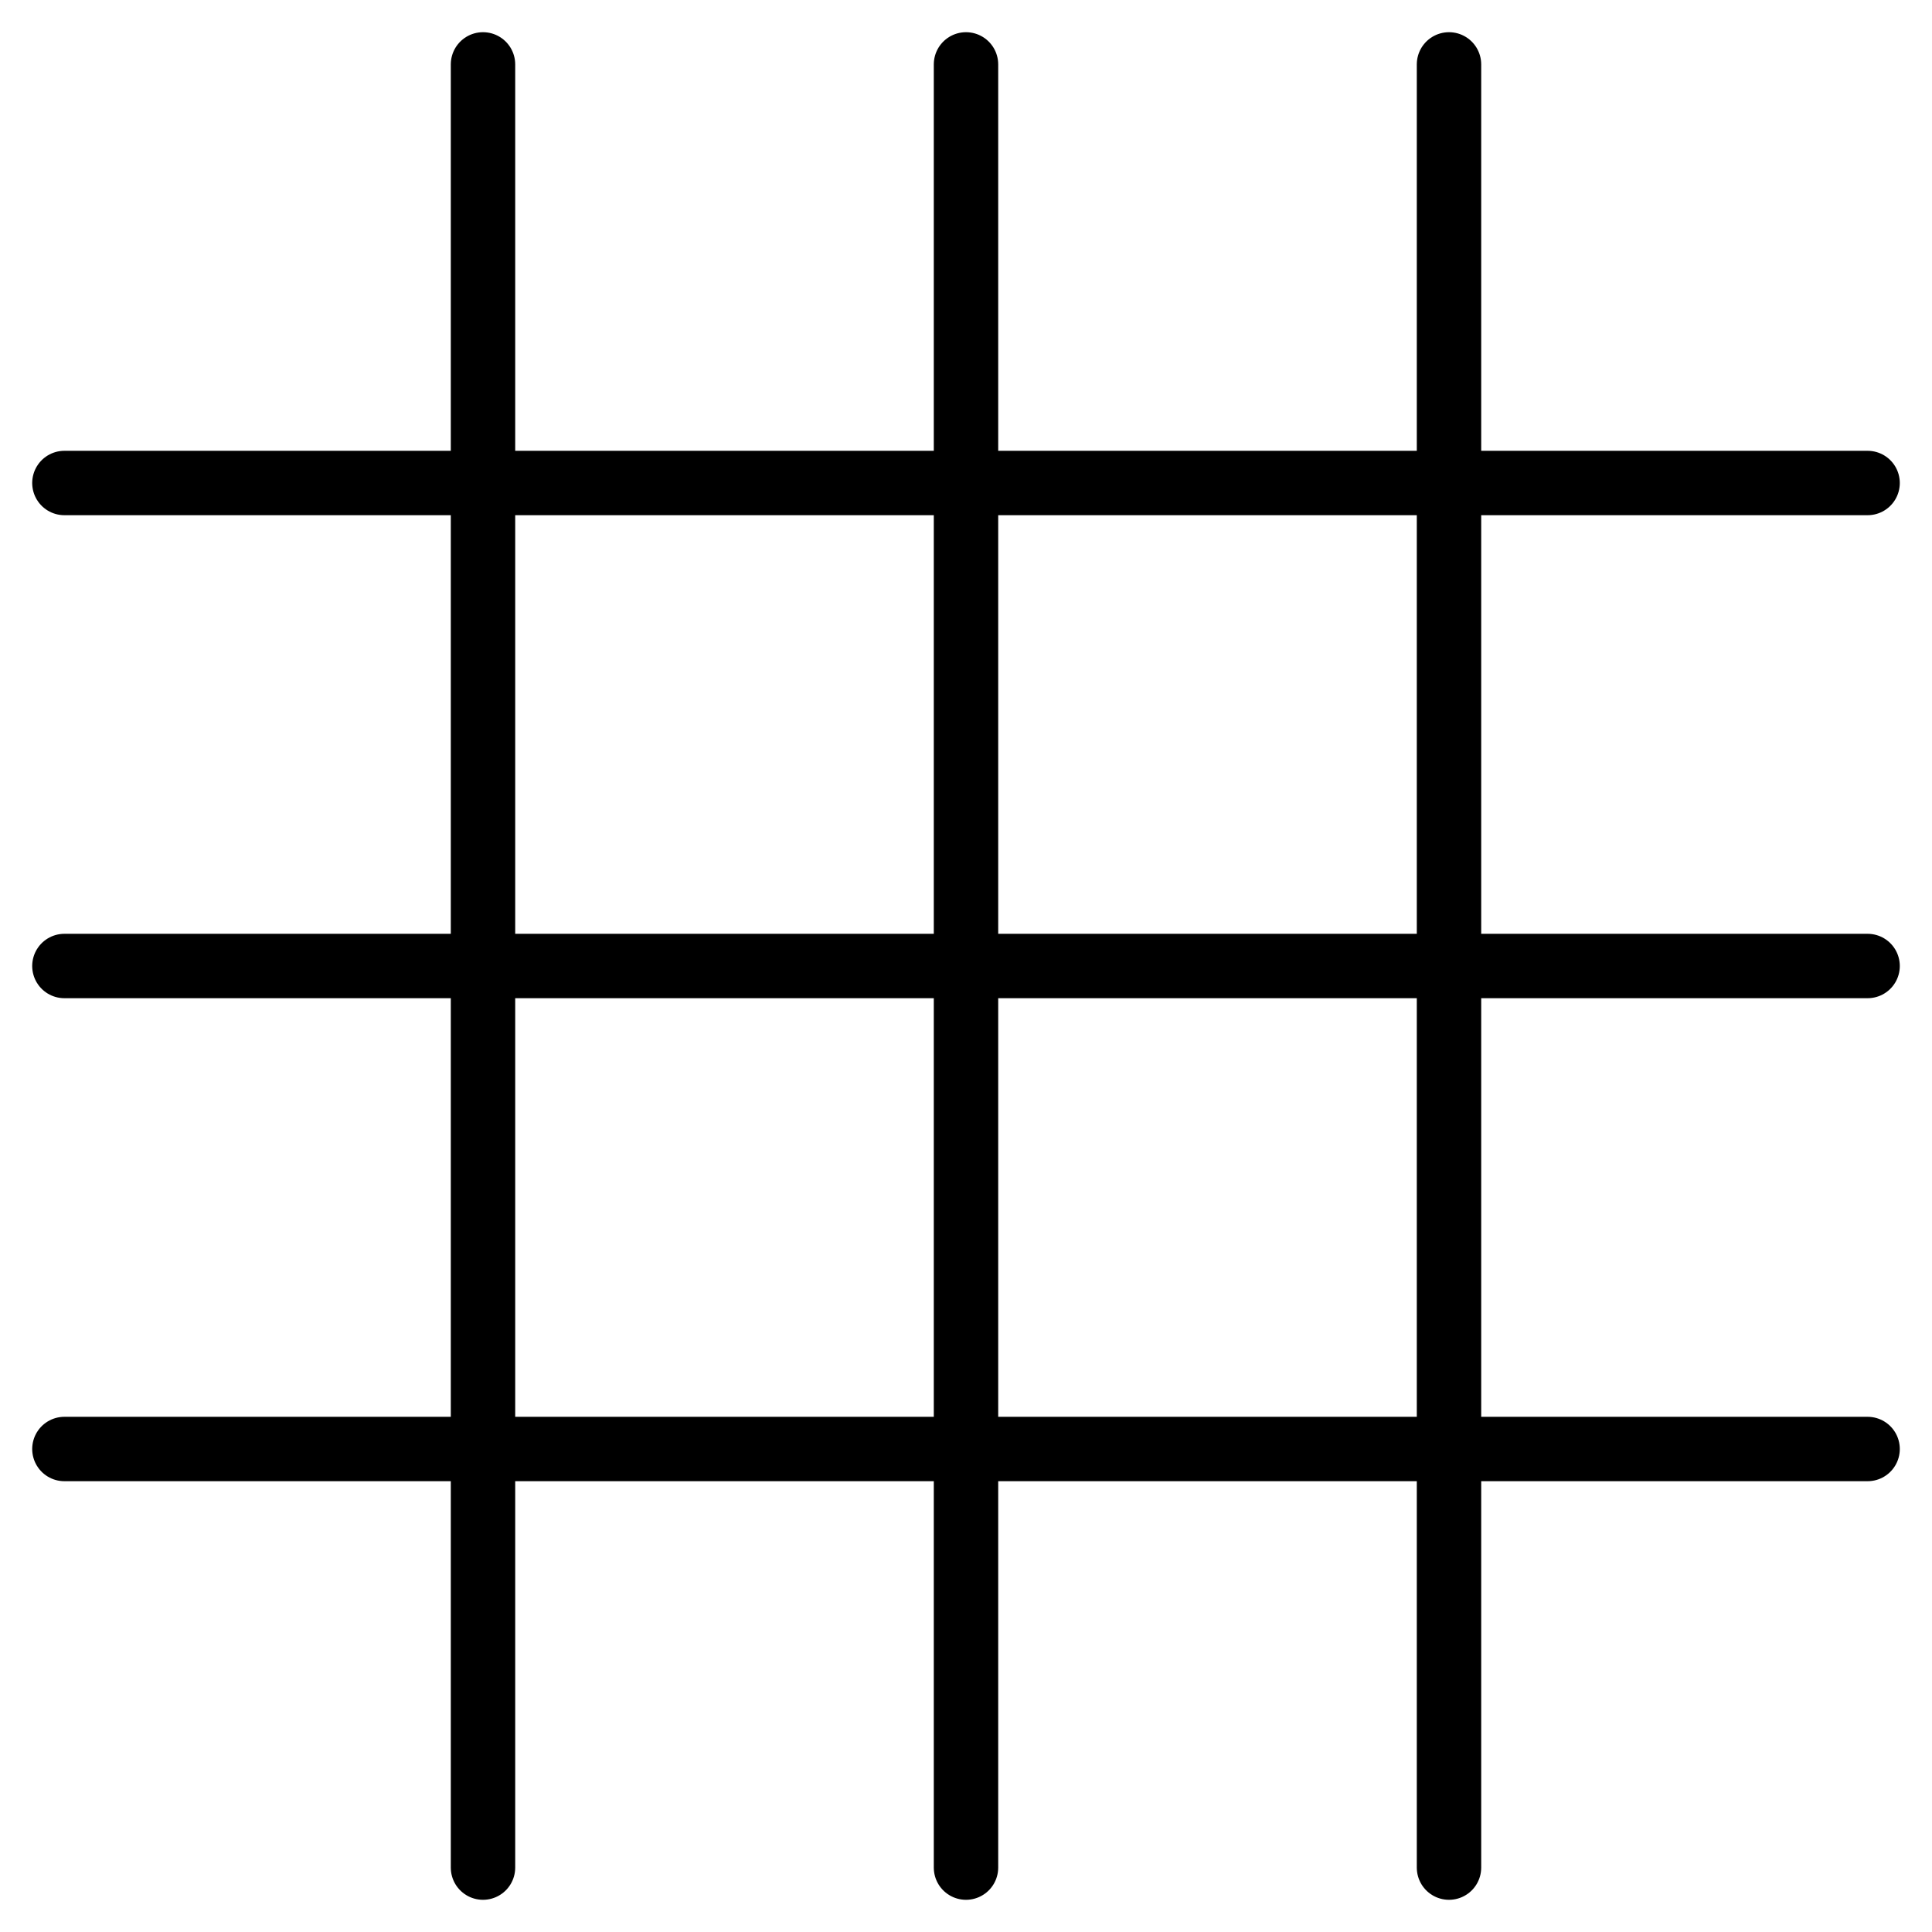
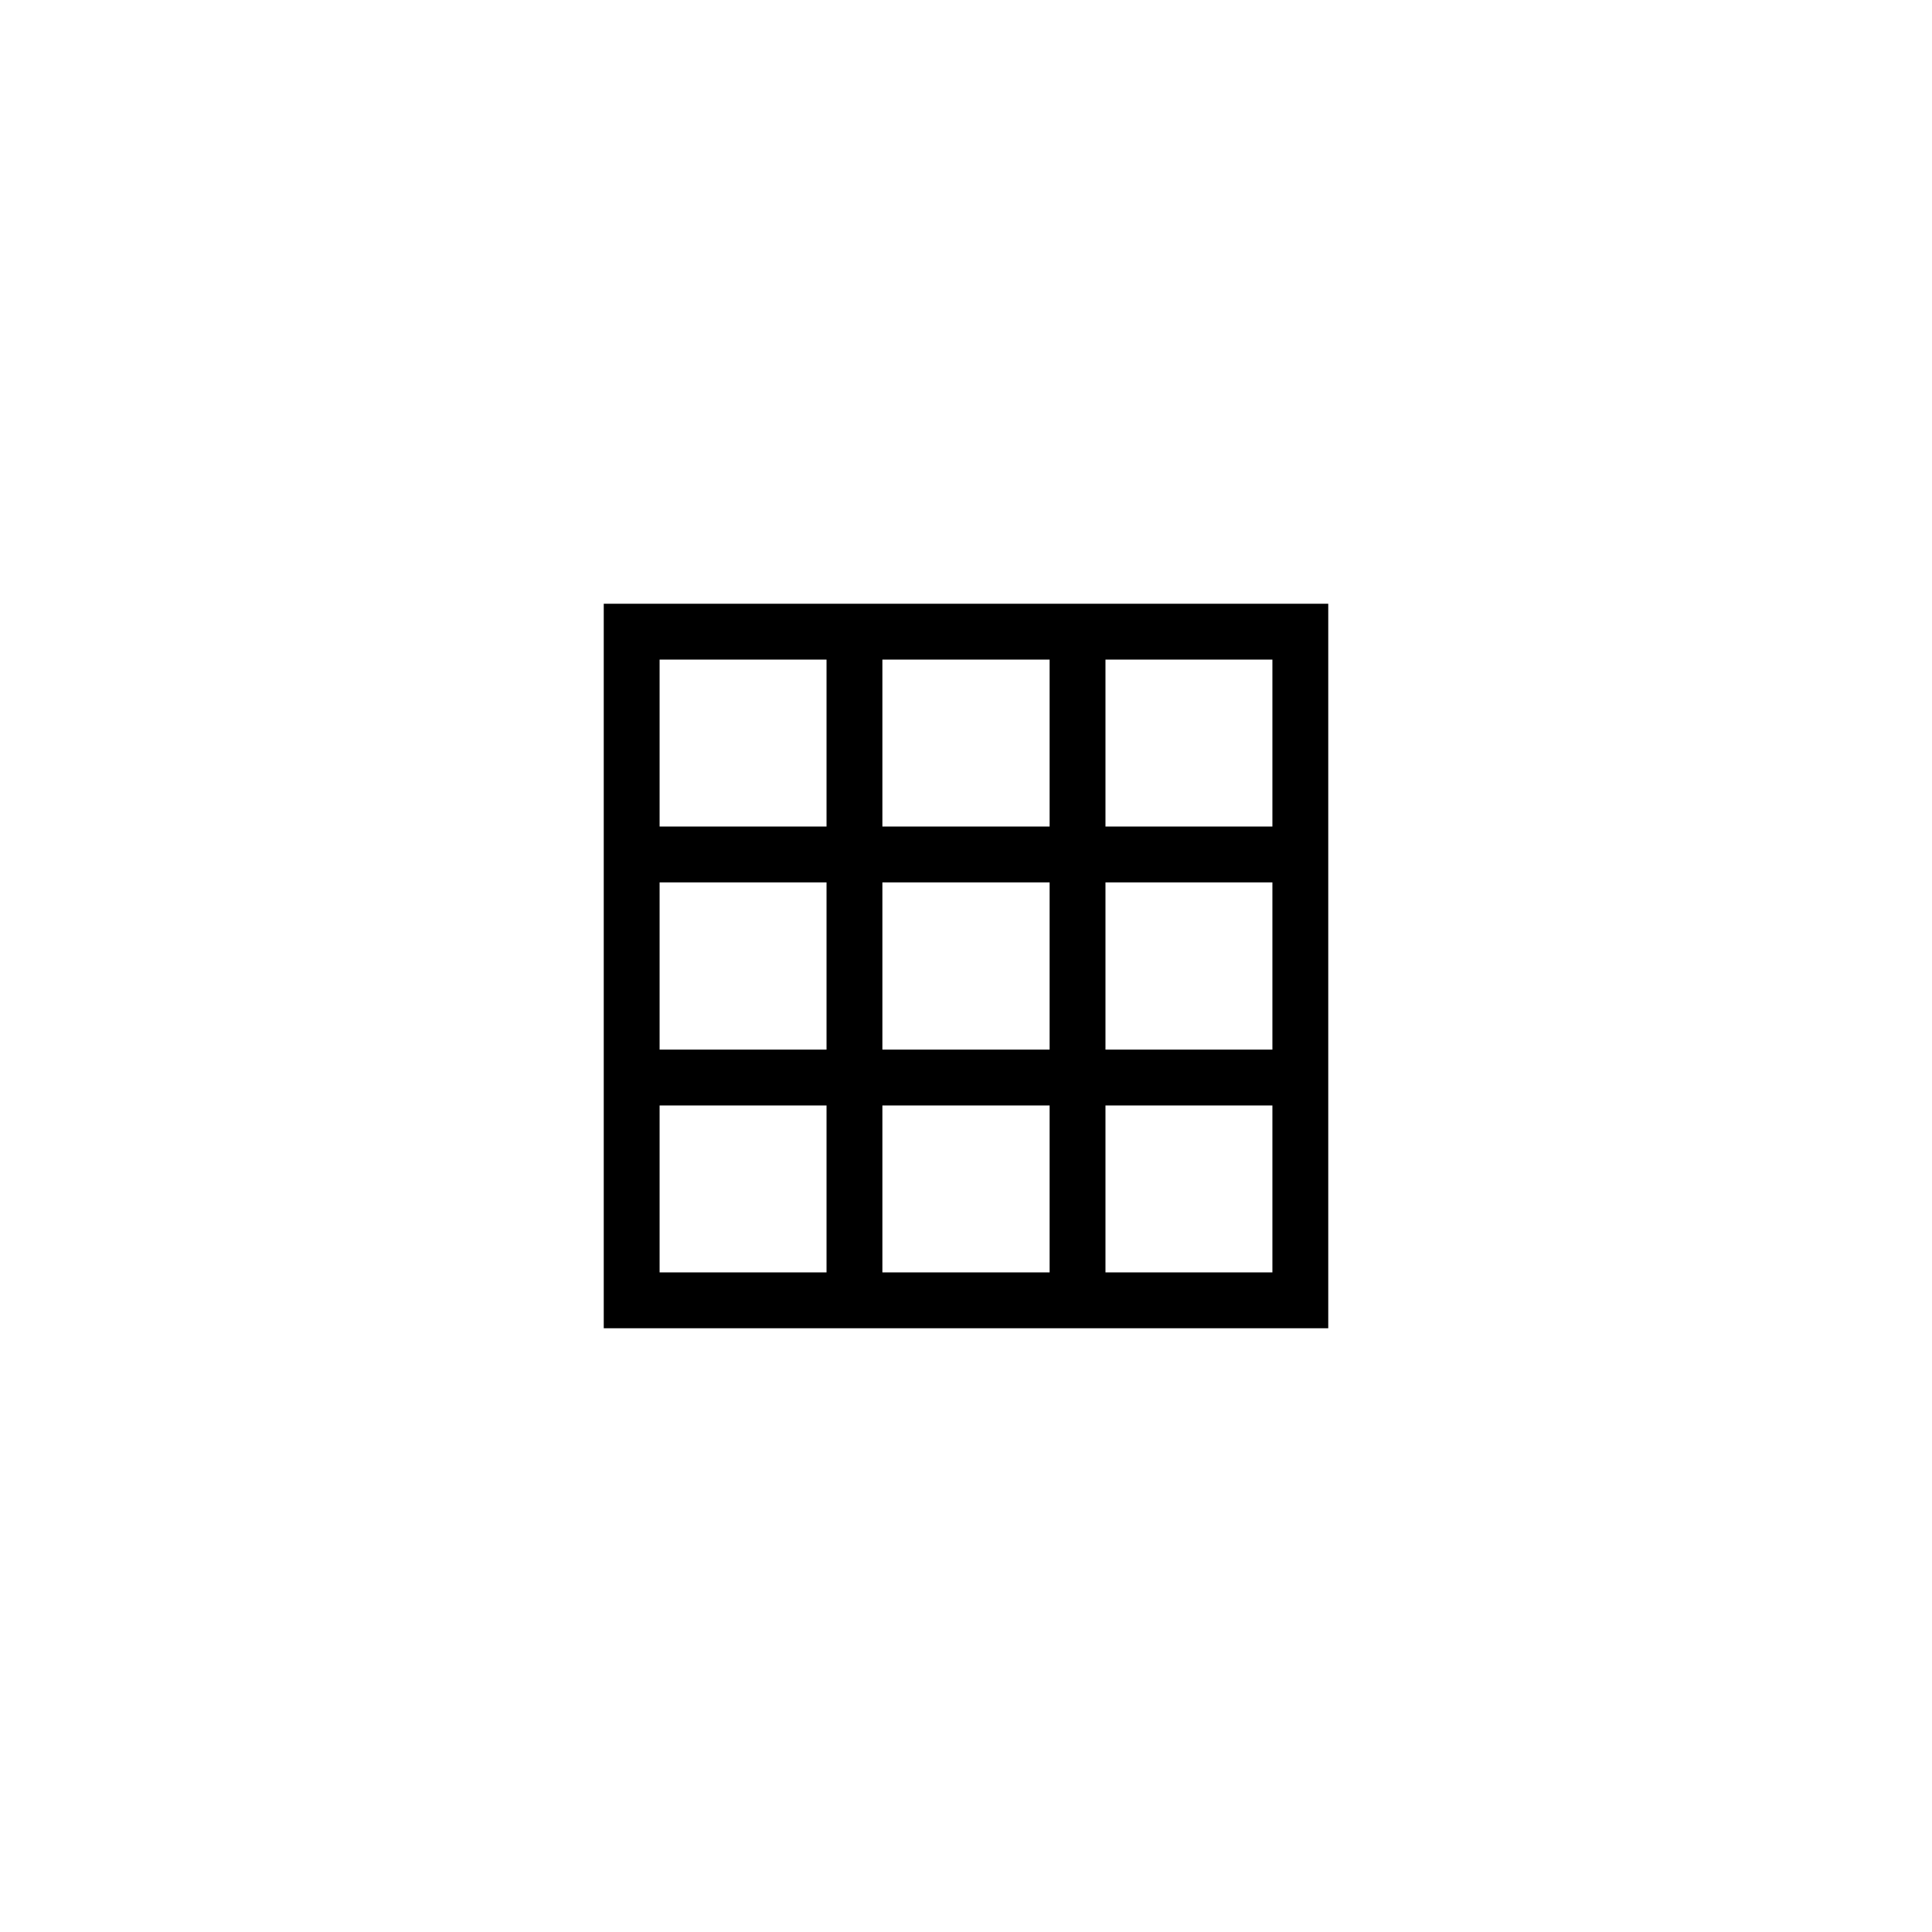
- <svg xmlns="http://www.w3.org/2000/svg" version="1.1" x="0px" y="0px" viewBox="0 0 60 60">
-   <line x1="15" y1="2" x2="15" y2="58" stroke="black" stroke-width="2" stroke-linecap="round" />
-   <line x1="30" y1="2" x2="30" y2="58" stroke="black" stroke-width="2" stroke-linecap="round" />
-   <line x1="45" y1="2" x2="45" y2="58" stroke="black" stroke-width="2" stroke-linecap="round" />
-   <line x1="2" y1="15" x2="58" y2="15" stroke="black" stroke-width="2" stroke-linecap="round" />
-   <line x1="2" y1="30" x2="58" y2="30" stroke="black" stroke-width="2" stroke-linecap="round" />
-   <line x1="2" y1="45" x2="58" y2="45" stroke="black" stroke-width="2" stroke-linecap="round" />
+ <svg xmlns="http://www.w3.org/2000/svg" viewBox="0 0 64 64">
+   <path d="M44,20V44H20V20Zm-1.85,1.85H36.62v5.53h5.53ZM34.77,34.77V29.23H29.23v5.54Zm-5.54,1.85v5.53h5.54V36.62Zm-1.85-7.39H21.85v5.54h5.53Zm7.39-1.85V21.85H29.23v5.53Zm1.85,7.39h5.53V29.23H36.62ZM21.85,21.85v5.53h5.53V21.85Zm0,20.3h5.53V36.62H21.85Zm20.3,0V36.62H36.62v5.53Z" />
</svg>
